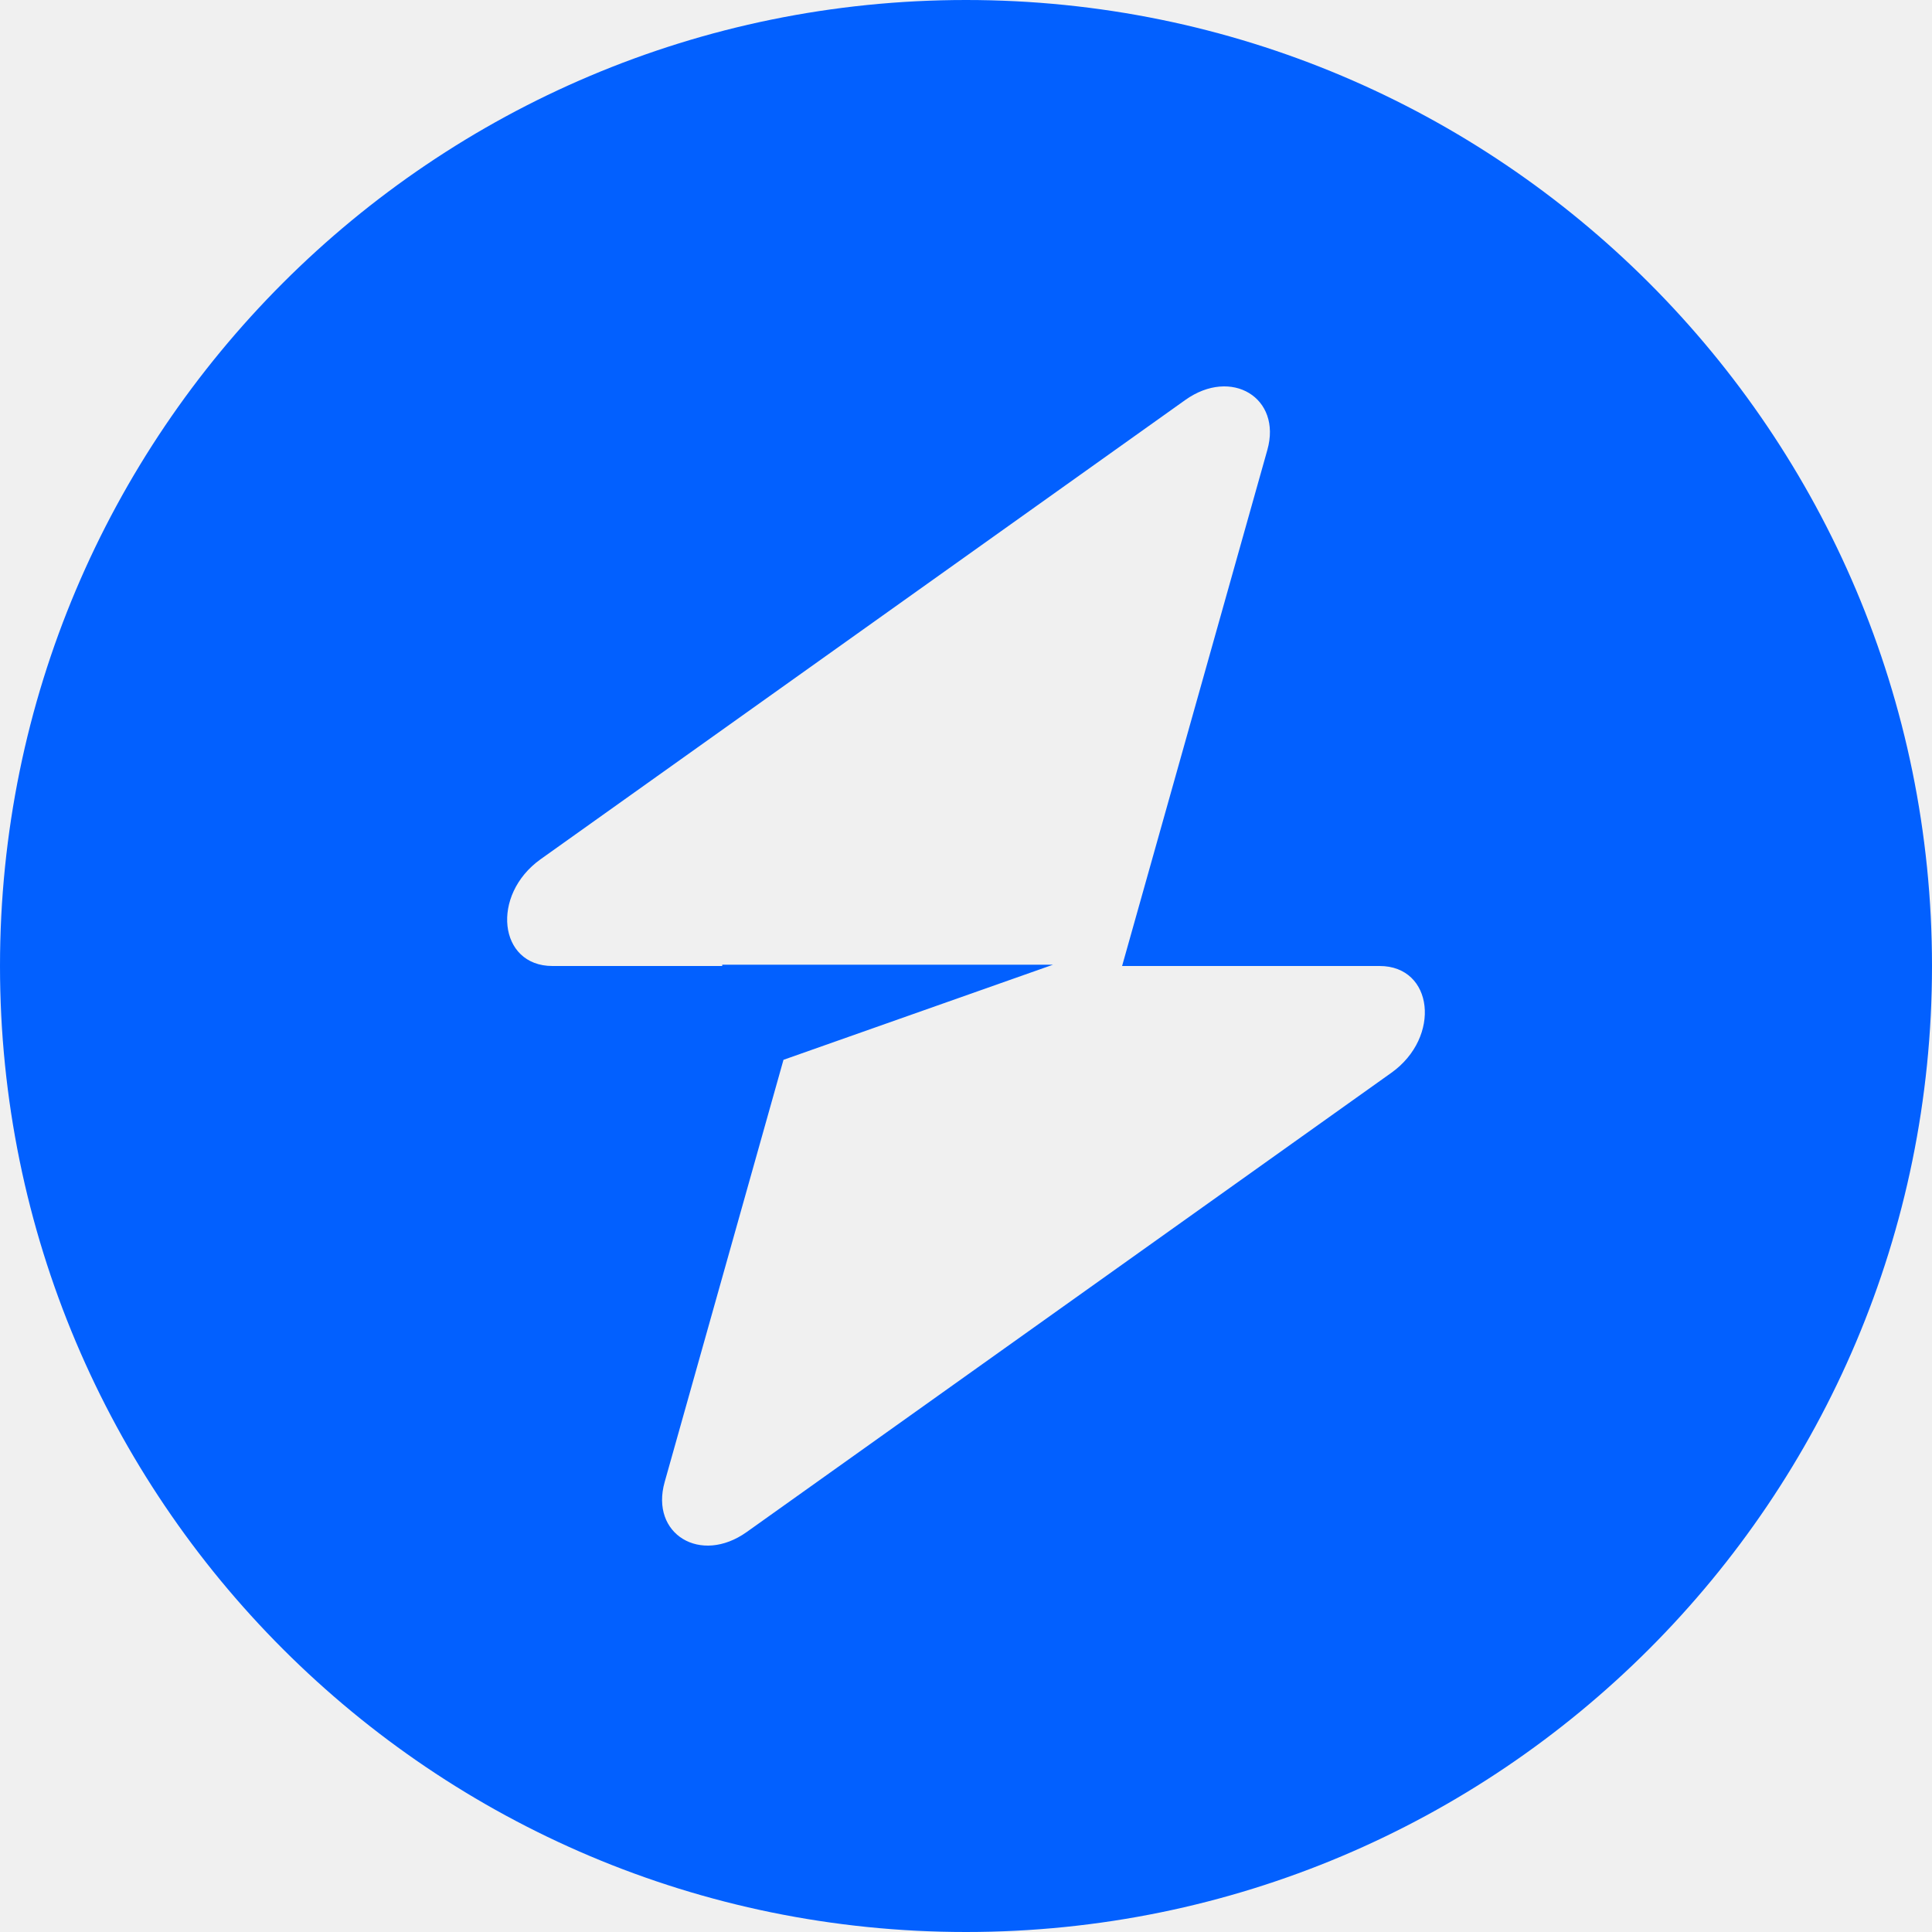
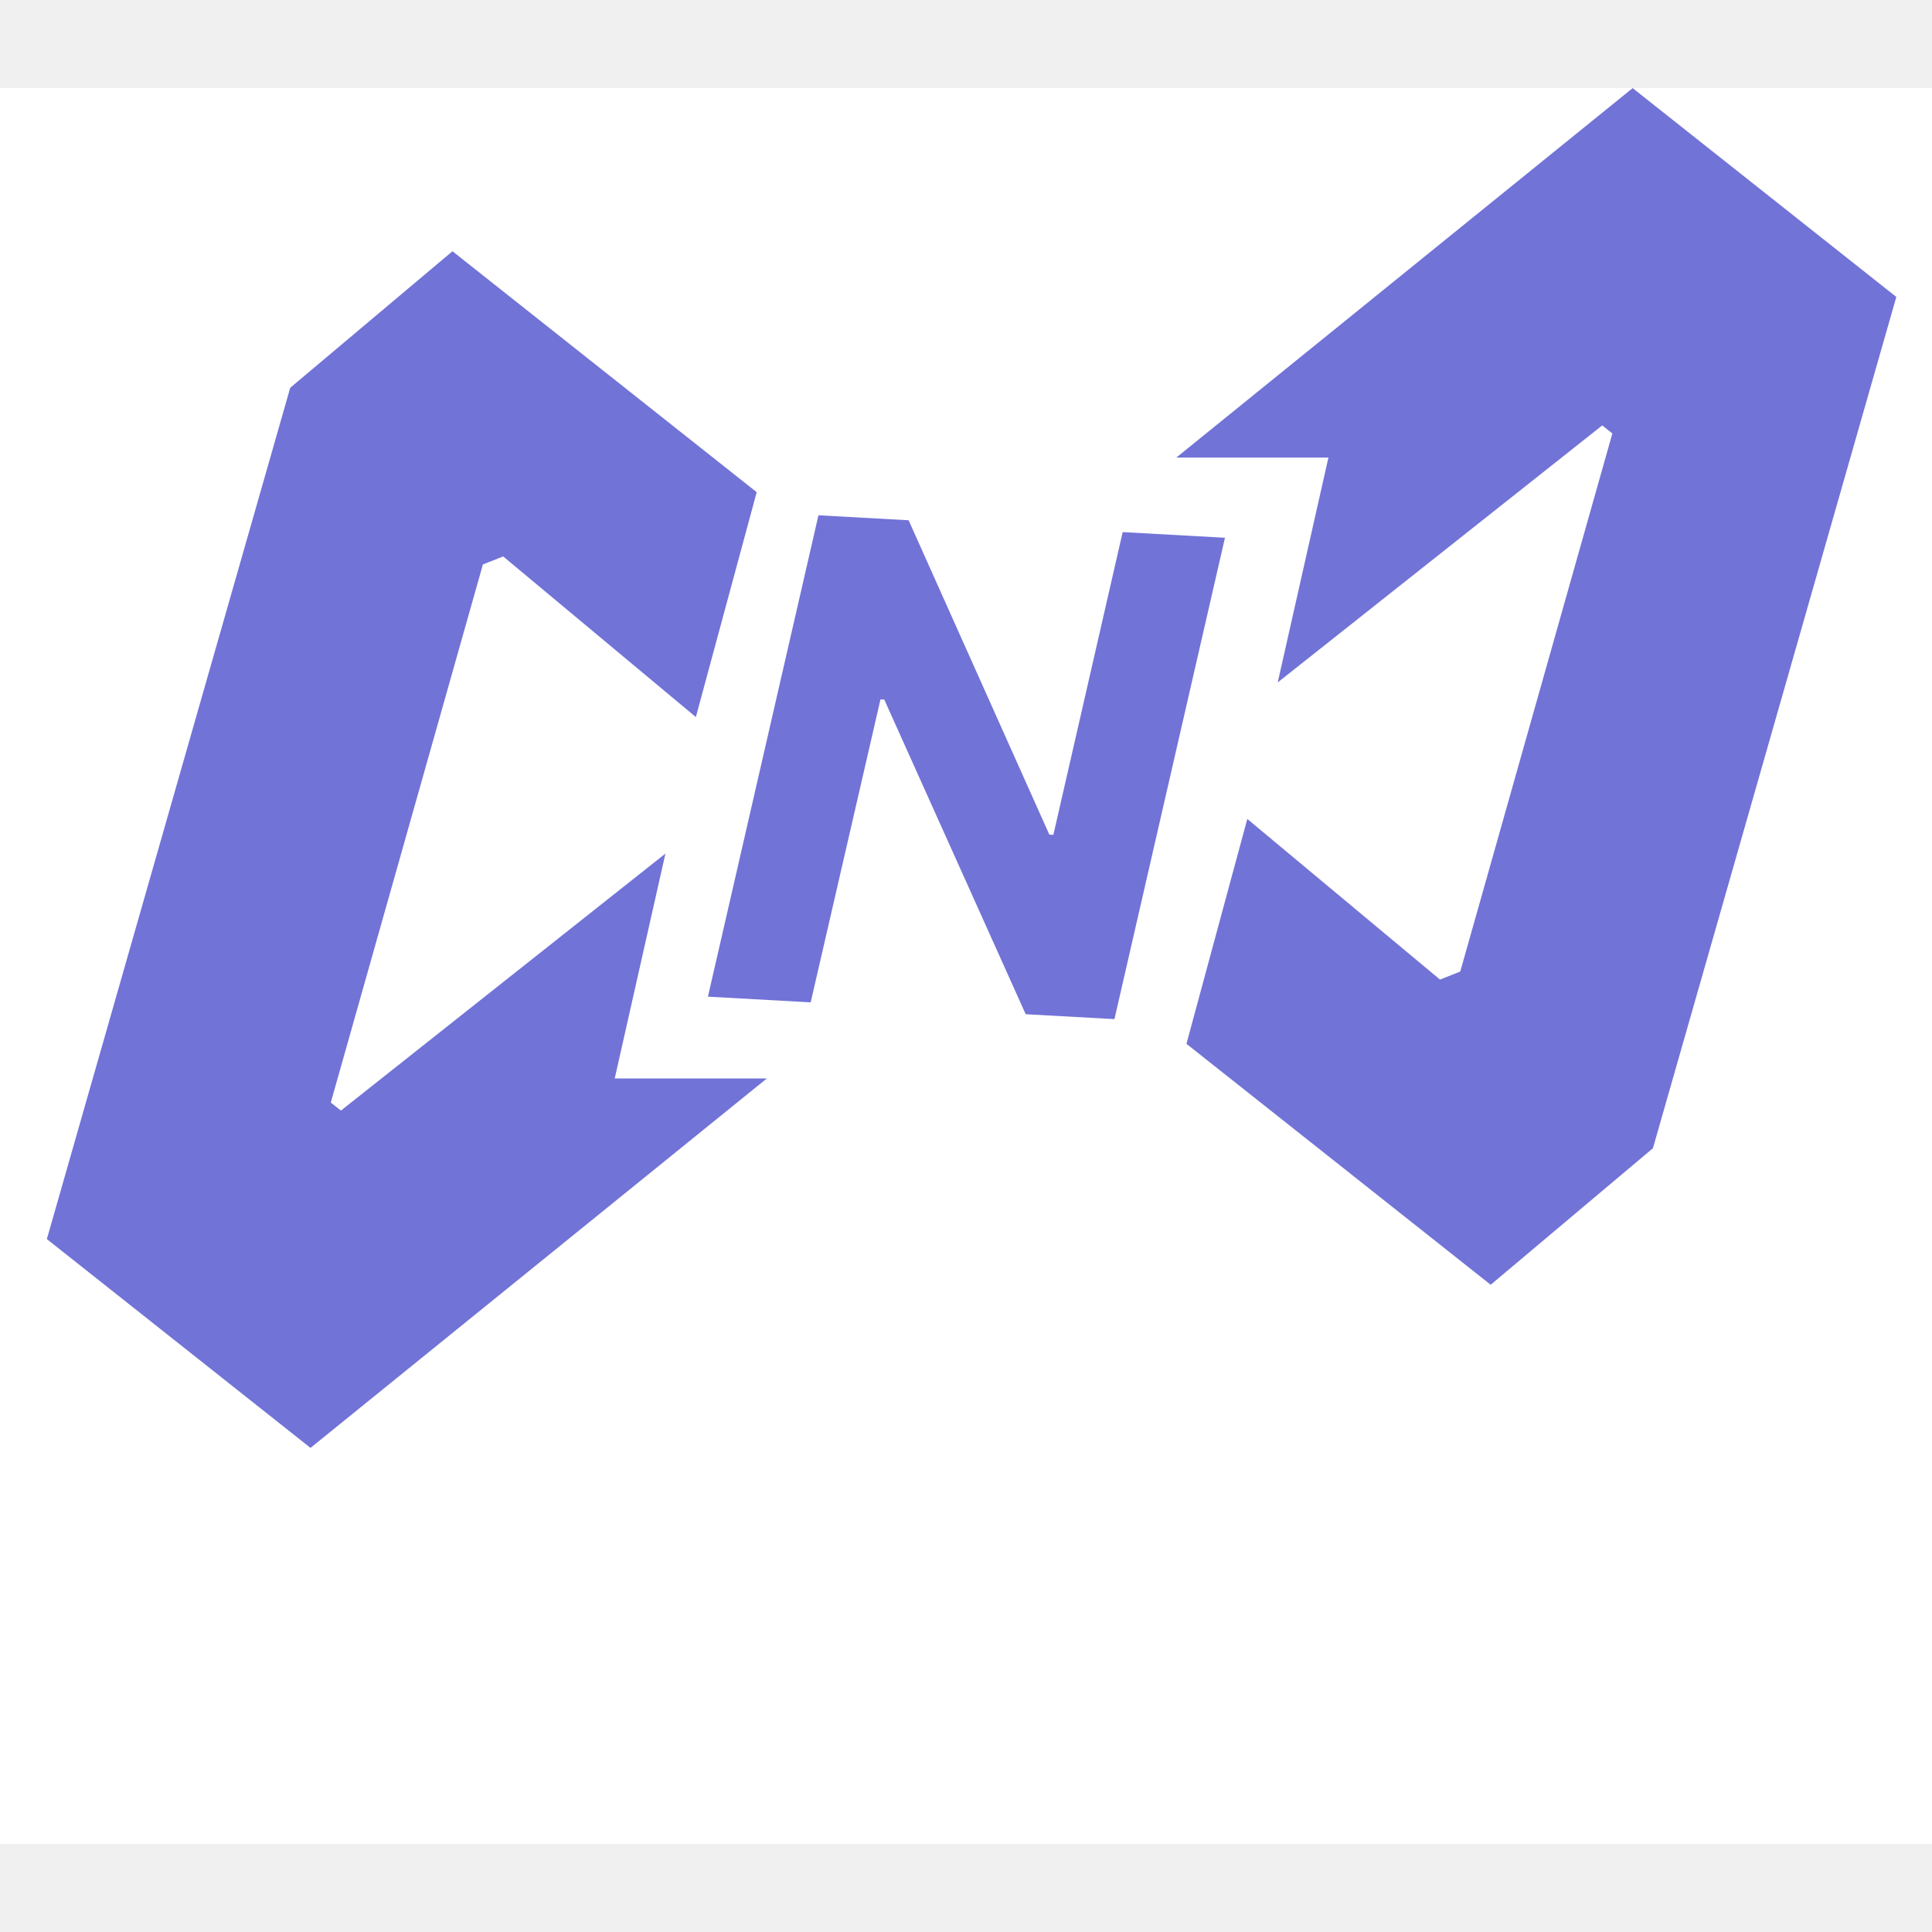
- <svg xmlns="http://www.w3.org/2000/svg" width="34" height="34" viewBox="0 0 34 34" fill="none">
-   <path fill-rule="evenodd" clip-rule="evenodd" d="M17 34C26.389 34 34 26.389 34 17C34 7.611 26.389 0 17 0C7.611 0 0 7.611 0 17C0 26.389 7.611 34 17 34ZM22.303 7.919C22.562 7.002 21.672 6.46 20.859 7.039L9.514 15.121C8.633 15.749 8.771 17 9.722 17H12.71V16.977H18.532L13.788 18.651L11.697 26.081C11.438 26.998 12.328 27.54 13.141 26.961L24.486 18.879C25.367 18.251 25.229 17 24.278 17H19.747L22.303 7.919Z" fill="#0260FF" />
+ <svg xmlns="http://www.w3.org/2000/svg" width="64" height="64" viewBox="0 0 866 787" fill="none">
+   <rect width="866" height="787" fill="white" />
+   <path d="M343.727 443.906L139.182 609.5L21 515.903L130.091 134.316L202.818 73.119L339.182 181.115L311.909 281.911L225.545 209.914L216.454 213.514L148.273 454.705L152.818 458.305L298.273 343.109L275.545 443.906H343.727Z" fill="#7173D7" />
+   <path d="M527.273 165.594L731.818 0L850 93.597L740.909 475.184L668.182 536.381L531.818 428.385L559.091 327.589L645.455 399.586L654.546 395.986L722.727 154.795L718.182 151.195L572.727 266.391L595.455 165.594H527.273Z" fill="#7173D7" />
+   <path d="M549.077 201.541L499.538 417.314L459.755 415.116L396.37 274.085L394.668 273.991L363.382 409.791L317.323 407.247L366.862 191.473L407.283 193.706L470.355 334.614L472.163 334.714L503.23 199.008L549.077 201.541Z" fill="#7173D7" />
</svg>
